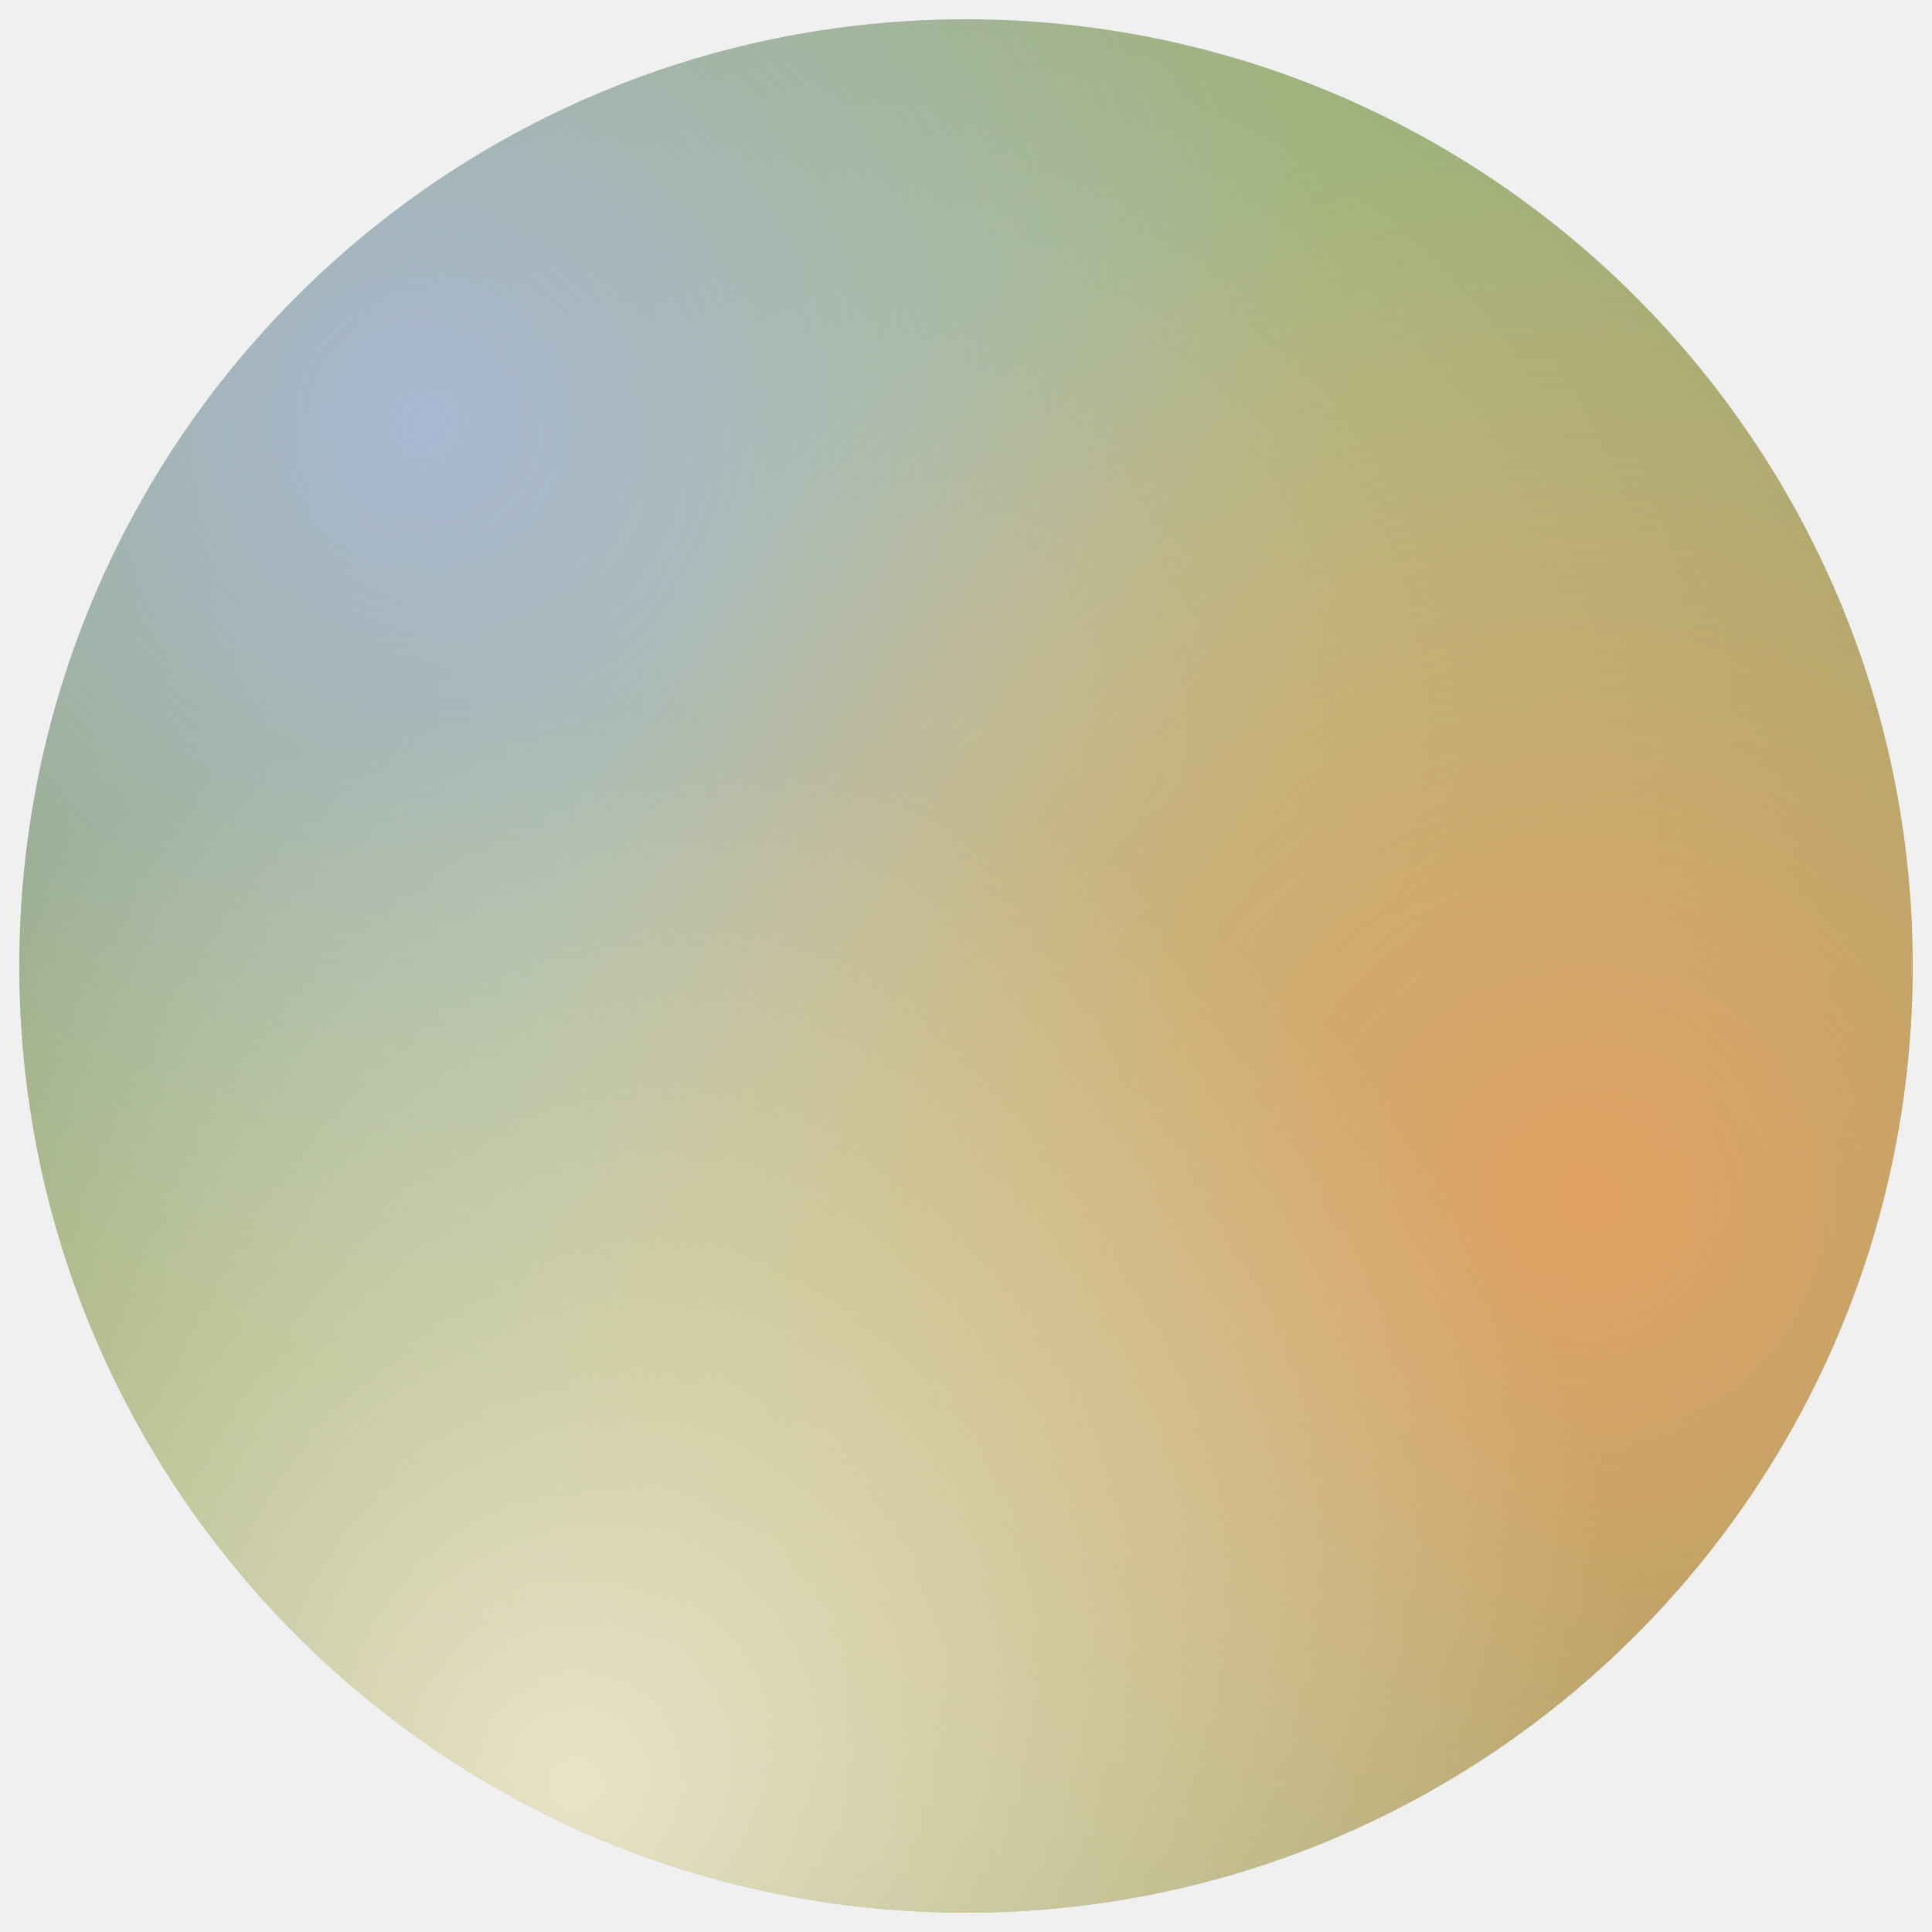
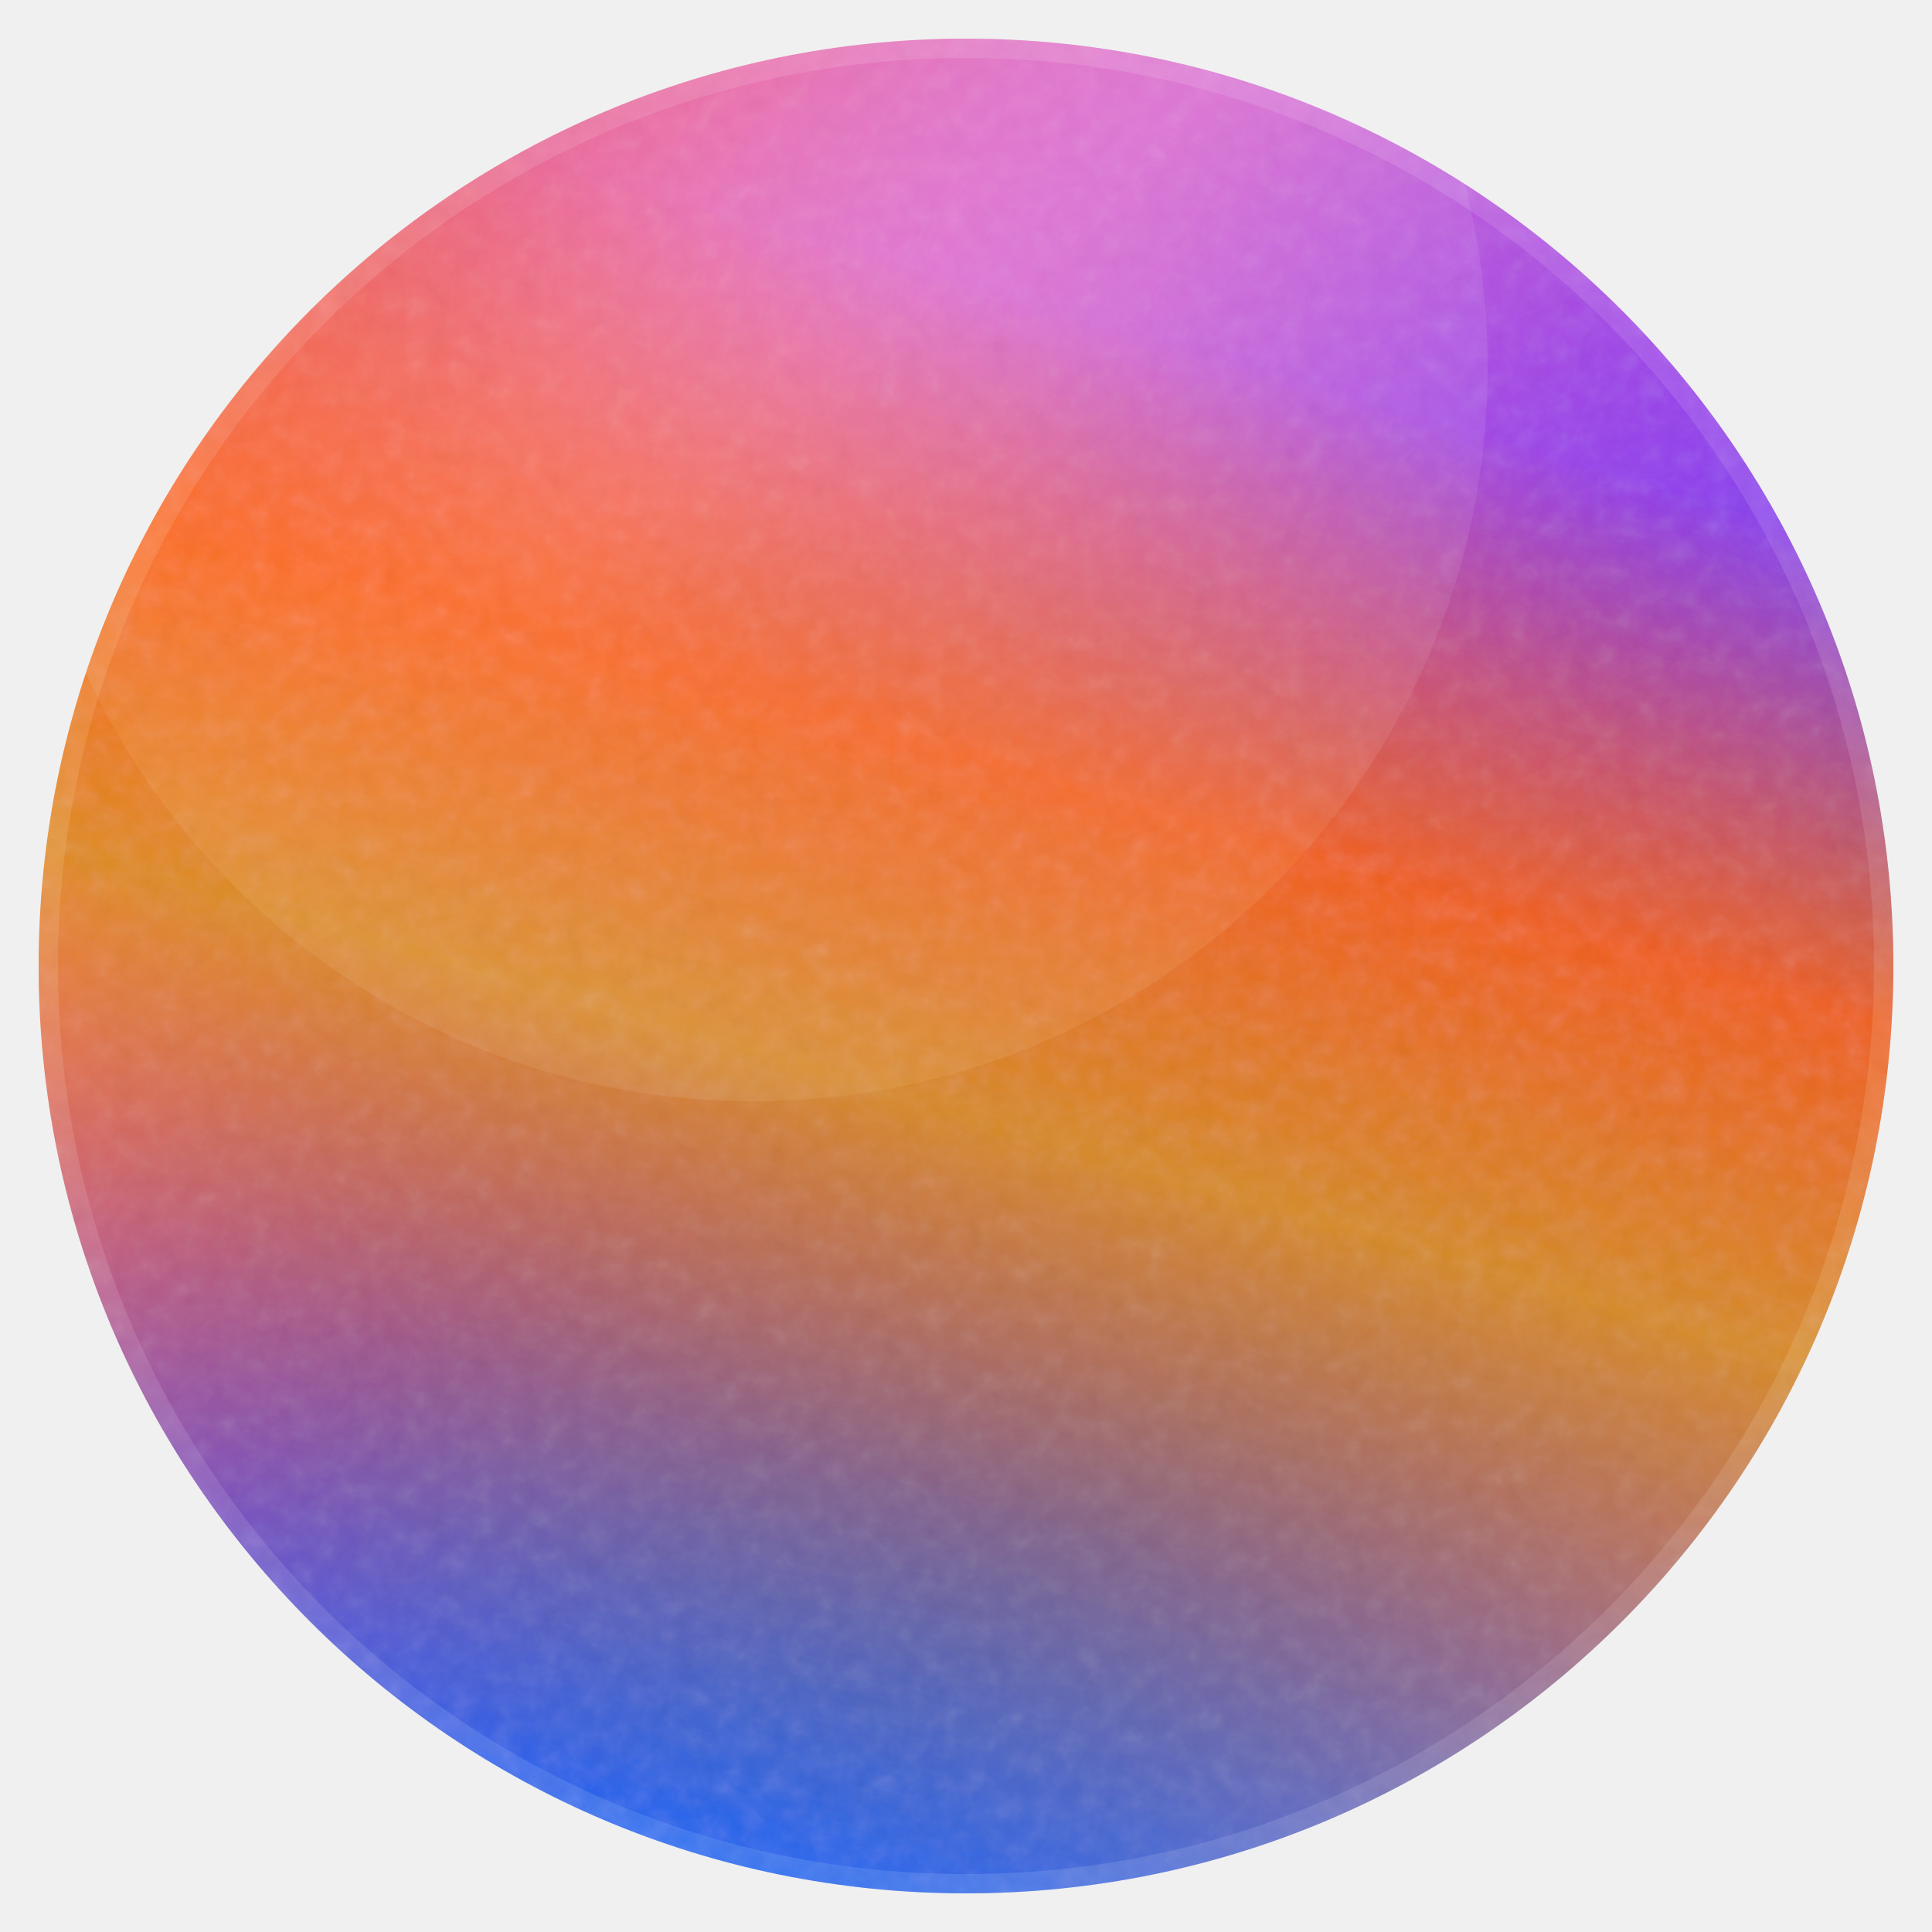
<svg xmlns="http://www.w3.org/2000/svg" viewBox="0 0 100 100">
  <defs>
-     <radialGradient id="base" cx="50%" cy="38%" r="70%">
-       <stop offset="0%" stop-color="#b8c895" />
-       <stop offset="100%" stop-color="#8aa067" />
+     <clipPath id="orb">
+       <circle cx="50" cy="50" r="48" />
+     </clipPath>
+     <linearGradient id="shader-base" x1="18" y1="8" x2="82" y2="94" gradientUnits="userSpaceOnUse">
+       <stop offset="0" stop-color="#e64553" />
+       <stop offset="0.22" stop-color="#ea76cb" />
+       <stop offset="0.48" stop-color="#8839ef" />
+       <stop offset="0.74" stop-color="#1e66f5" />
+       <stop offset="1" stop-color="#7287fd" />
+     </linearGradient>
+     <radialGradient id="pink-bloom" cx="58%" cy="16%" r="62%">
+       <stop offset="0" stop-color="#ea76cb" stop-opacity="0.92" />
+       <stop offset="0.56" stop-color="#ea76cb" stop-opacity="0.28" />
+       <stop offset="1" stop-color="#ea76cb" stop-opacity="0" />
    </radialGradient>
-     <radialGradient id="blue" cx="22%" cy="22%" r="48%">
-       <stop offset="0%" stop-color="#a8b8e0" stop-opacity="0.85" />
-       <stop offset="100%" stop-color="#a8b8e0" stop-opacity="0" />
+     <radialGradient id="mauve-bloom" cx="86%" cy="34%" r="58%">
+       <stop offset="0" stop-color="#8839ef" stop-opacity="0.82" />
+       <stop offset="0.62" stop-color="#8839ef" stop-opacity="0.18" />
+       <stop offset="1" stop-color="#8839ef" stop-opacity="0" />
    </radialGradient>
-     <radialGradient id="orange" cx="82%" cy="62%" r="56%">
-       <stop offset="0%" stop-color="#e8a060" stop-opacity="0.9" />
-       <stop offset="100%" stop-color="#e8a060" stop-opacity="0" />
+     <radialGradient id="blue-bloom" cx="44%" cy="89%" r="62%">
+       <stop offset="0" stop-color="#1e66f5" stop-opacity="0.96" />
+       <stop offset="0.66" stop-color="#1e66f5" stop-opacity="0.34" />
+       <stop offset="1" stop-color="#1e66f5" stop-opacity="0" />
    </radialGradient>
-     <radialGradient id="cream" cx="30%" cy="92%" r="55%">
-       <stop offset="0%" stop-color="#f5ead0" stop-opacity="0.9" />
-       <stop offset="100%" stop-color="#f5ead0" stop-opacity="0" />
-     </radialGradient>
-     <clipPath id="orb">
-       <circle cx="50" cy="50" r="49" />
-     </clipPath>
+     <linearGradient id="warm-band" x1="0" y1="0" x2="0" y2="1">
+       <stop offset="0" stop-color="#fe640b" stop-opacity="0" />
+       <stop offset="0.27" stop-color="#fe640b" stop-opacity="0" />
+       <stop offset="0.43" stop-color="#fe640b" stop-opacity="0.9" />
+       <stop offset="0.55" stop-color="#df8e1d" stop-opacity="0.94" />
+       <stop offset="0.68" stop-color="#fe640b" stop-opacity="0.45" />
+       <stop offset="0.83" stop-color="#fe640b" stop-opacity="0" />
+       <stop offset="1" stop-color="#fe640b" stop-opacity="0" />
+     </linearGradient>
+     <filter id="grain" x="-15%" y="-15%" width="130%" height="130%">
+       <feTurbulence type="fractalNoise" baseFrequency="0.86" numOctaves="3" seed="24" result="noise" />
+       <feColorMatrix in="noise" type="saturate" values="0" result="mono" />
+       <feComponentTransfer in="mono" result="soft-grain">
+         <feFuncA type="table" tableValues="0 0.13" />
+       </feComponentTransfer>
+       <feBlend in="SourceGraphic" in2="soft-grain" mode="soft-light" />
+     </filter>
  </defs>
-   <g clip-path="url(#orb)">
-     <rect width="100" height="100" fill="url(#base)" />
-     <rect width="100" height="100" fill="url(#blue)" />
-     <rect width="100" height="100" fill="url(#orange)" />
-     <rect width="100" height="100" fill="url(#cream)" />
+   <g clip-path="url(#orb)" filter="url(#grain)">
+     <rect width="100" height="100" fill="url(#shader-base)" />
+     <rect width="100" height="100" fill="url(#pink-bloom)" />
+     <rect width="100" height="100" fill="url(#mauve-bloom)" />
+     <rect width="100" height="100" fill="url(#blue-bloom)" />
+     <rect x="-28" y="-24" width="156" height="148" fill="url(#warm-band)" transform="rotate(17 50 50)" />
+     <circle cx="39" cy="19" r="38" fill="#ffffff" opacity="0.08" />
+     <circle cx="50" cy="50" r="47.5" fill="none" stroke="#ffffff" stroke-opacity="0.12" />
  </g>
</svg>
